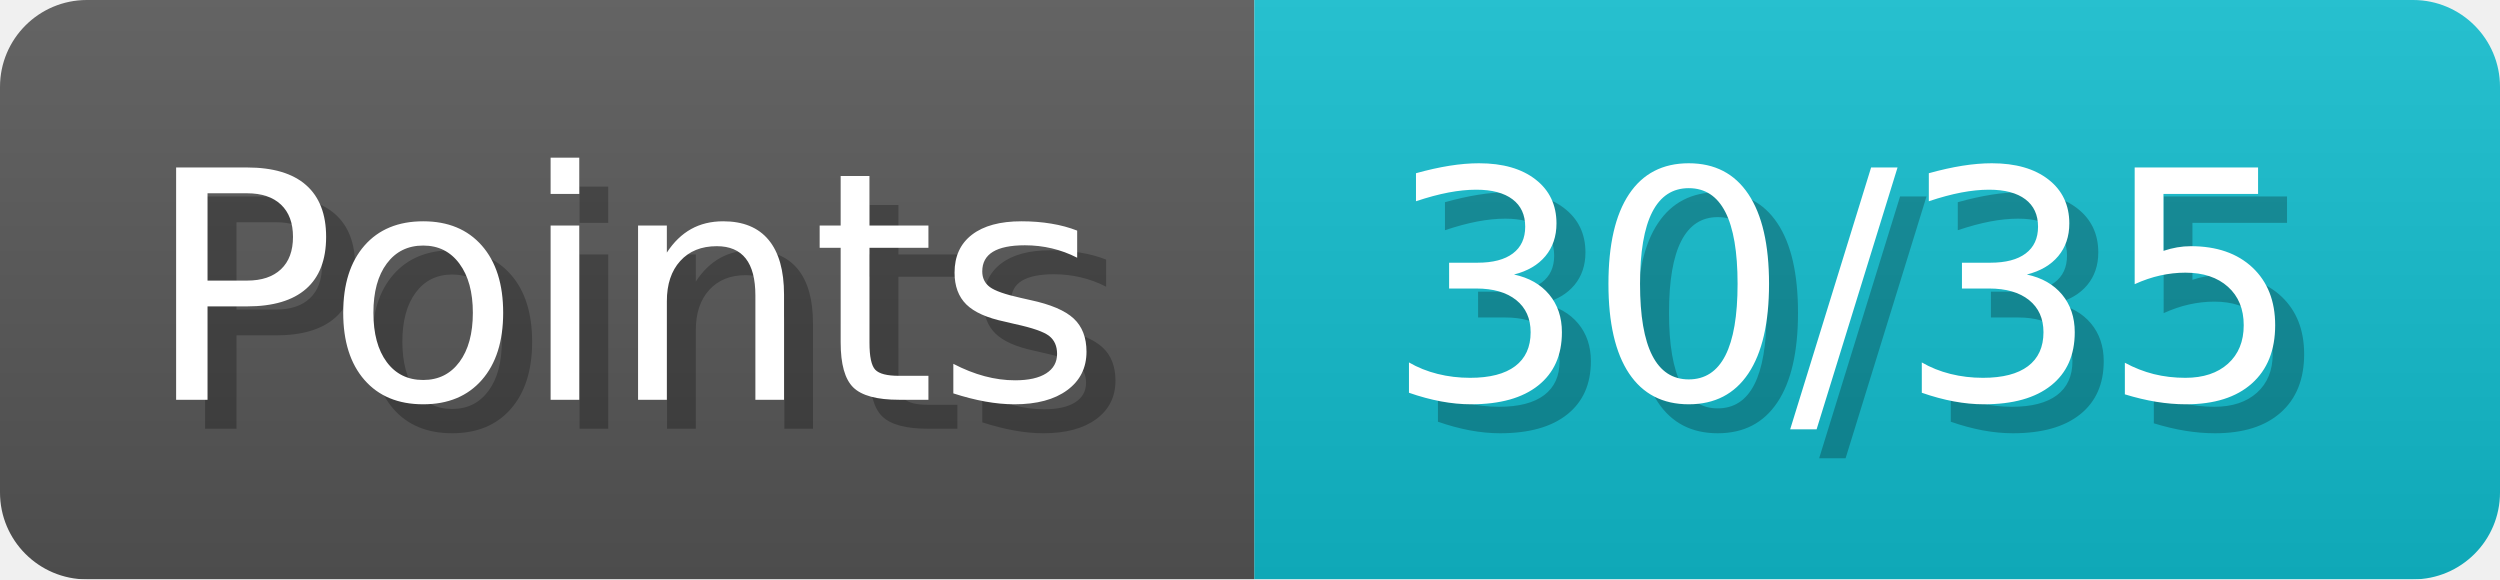
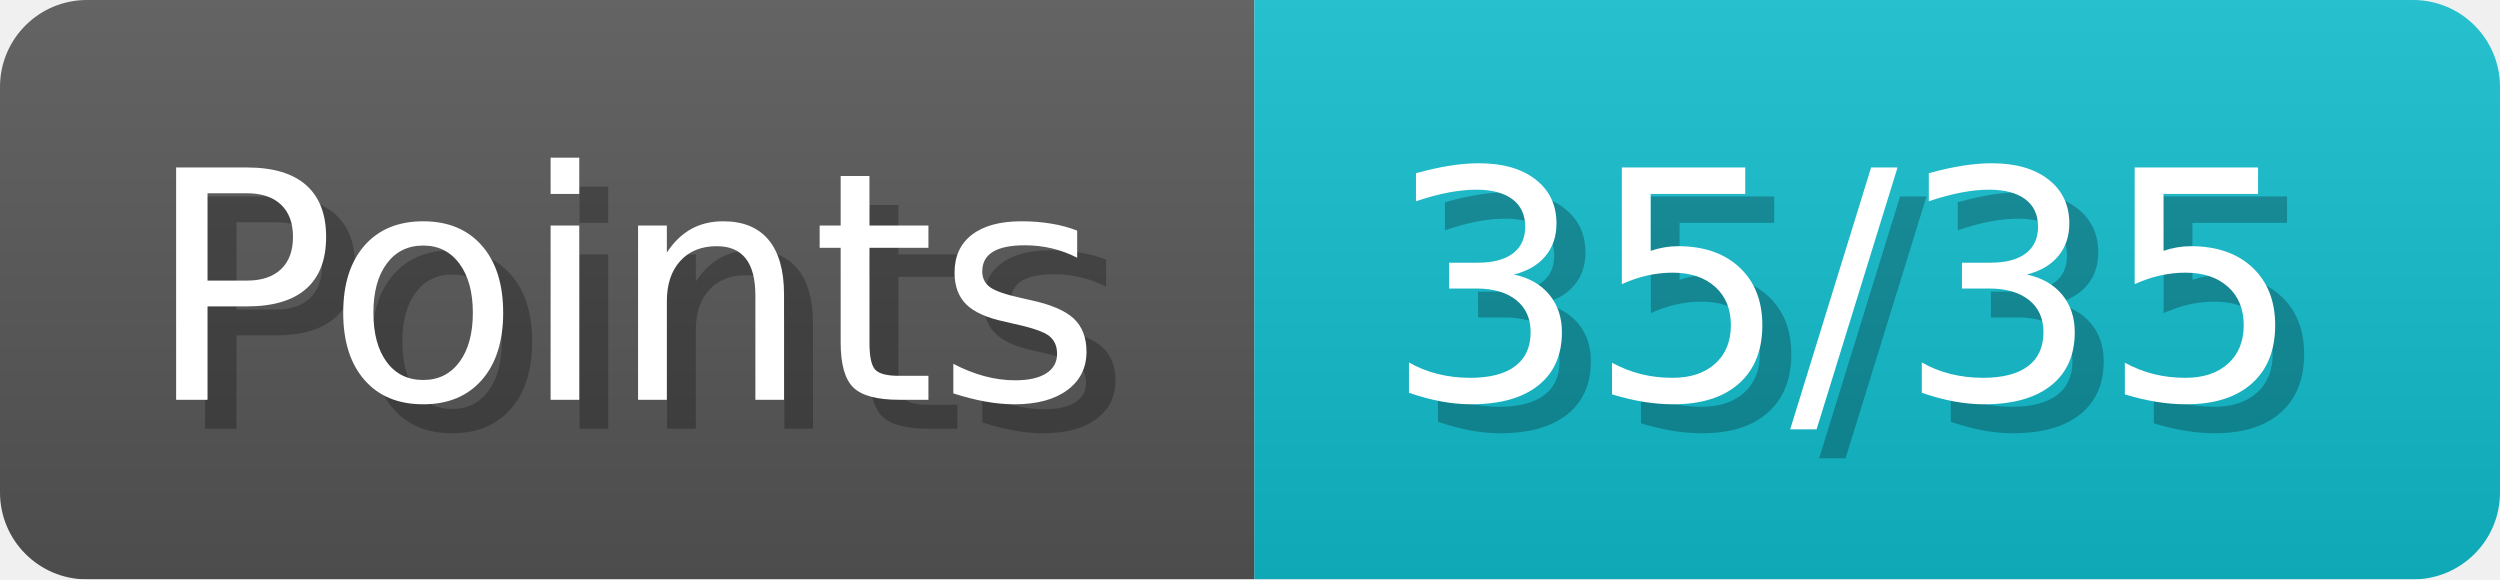
- <svg xmlns="http://www.w3.org/2000/svg" width="86.3" height="20" viewBox="0 0 863 200" role="img" aria-label="Points: 30/35">
+ <svg xmlns="http://www.w3.org/2000/svg" width="86.3" height="20" viewBox="0 0 863 200" role="img" aria-label="Points: 35/35">
  <linearGradient id="a" x2="0" y2="100%">
    <stop offset="0" stop-opacity=".1" stop-color="#EEE" />
    <stop offset="1" stop-opacity=".1" />
  </linearGradient>
  <mask id="m">
    <rect width="863" height="200" rx="30" fill="#FFF" />
  </mask>
  <g mask="url(#m)">
    <rect width="433" height="200" fill="#555" />
    <rect width="430" height="200" fill="#1BC" x="433" />
    <rect width="863" height="200" fill="url(#a)" />
  </g>
  <g aria-hidden="true" fill="#fff" text-anchor="start" font-family="Verdana,DejaVu Sans,sans-serif" font-size="110">
    <text x="60" y="148" textLength="333" fill="#000" opacity="0.25">Points</text>
    <text x="50" y="138" textLength="333">Points</text>
-     <text x="488" y="148" textLength="330" fill="#000" opacity="0.25">30/35</text>
-     <text x="478" y="138" textLength="330">30/35</text>
+     <text x="488" y="148" textLength="330" fill="#000" opacity="0.25">35/35</text>
+     <text x="478" y="138" textLength="330">35/35</text>
  </g>
</svg>
